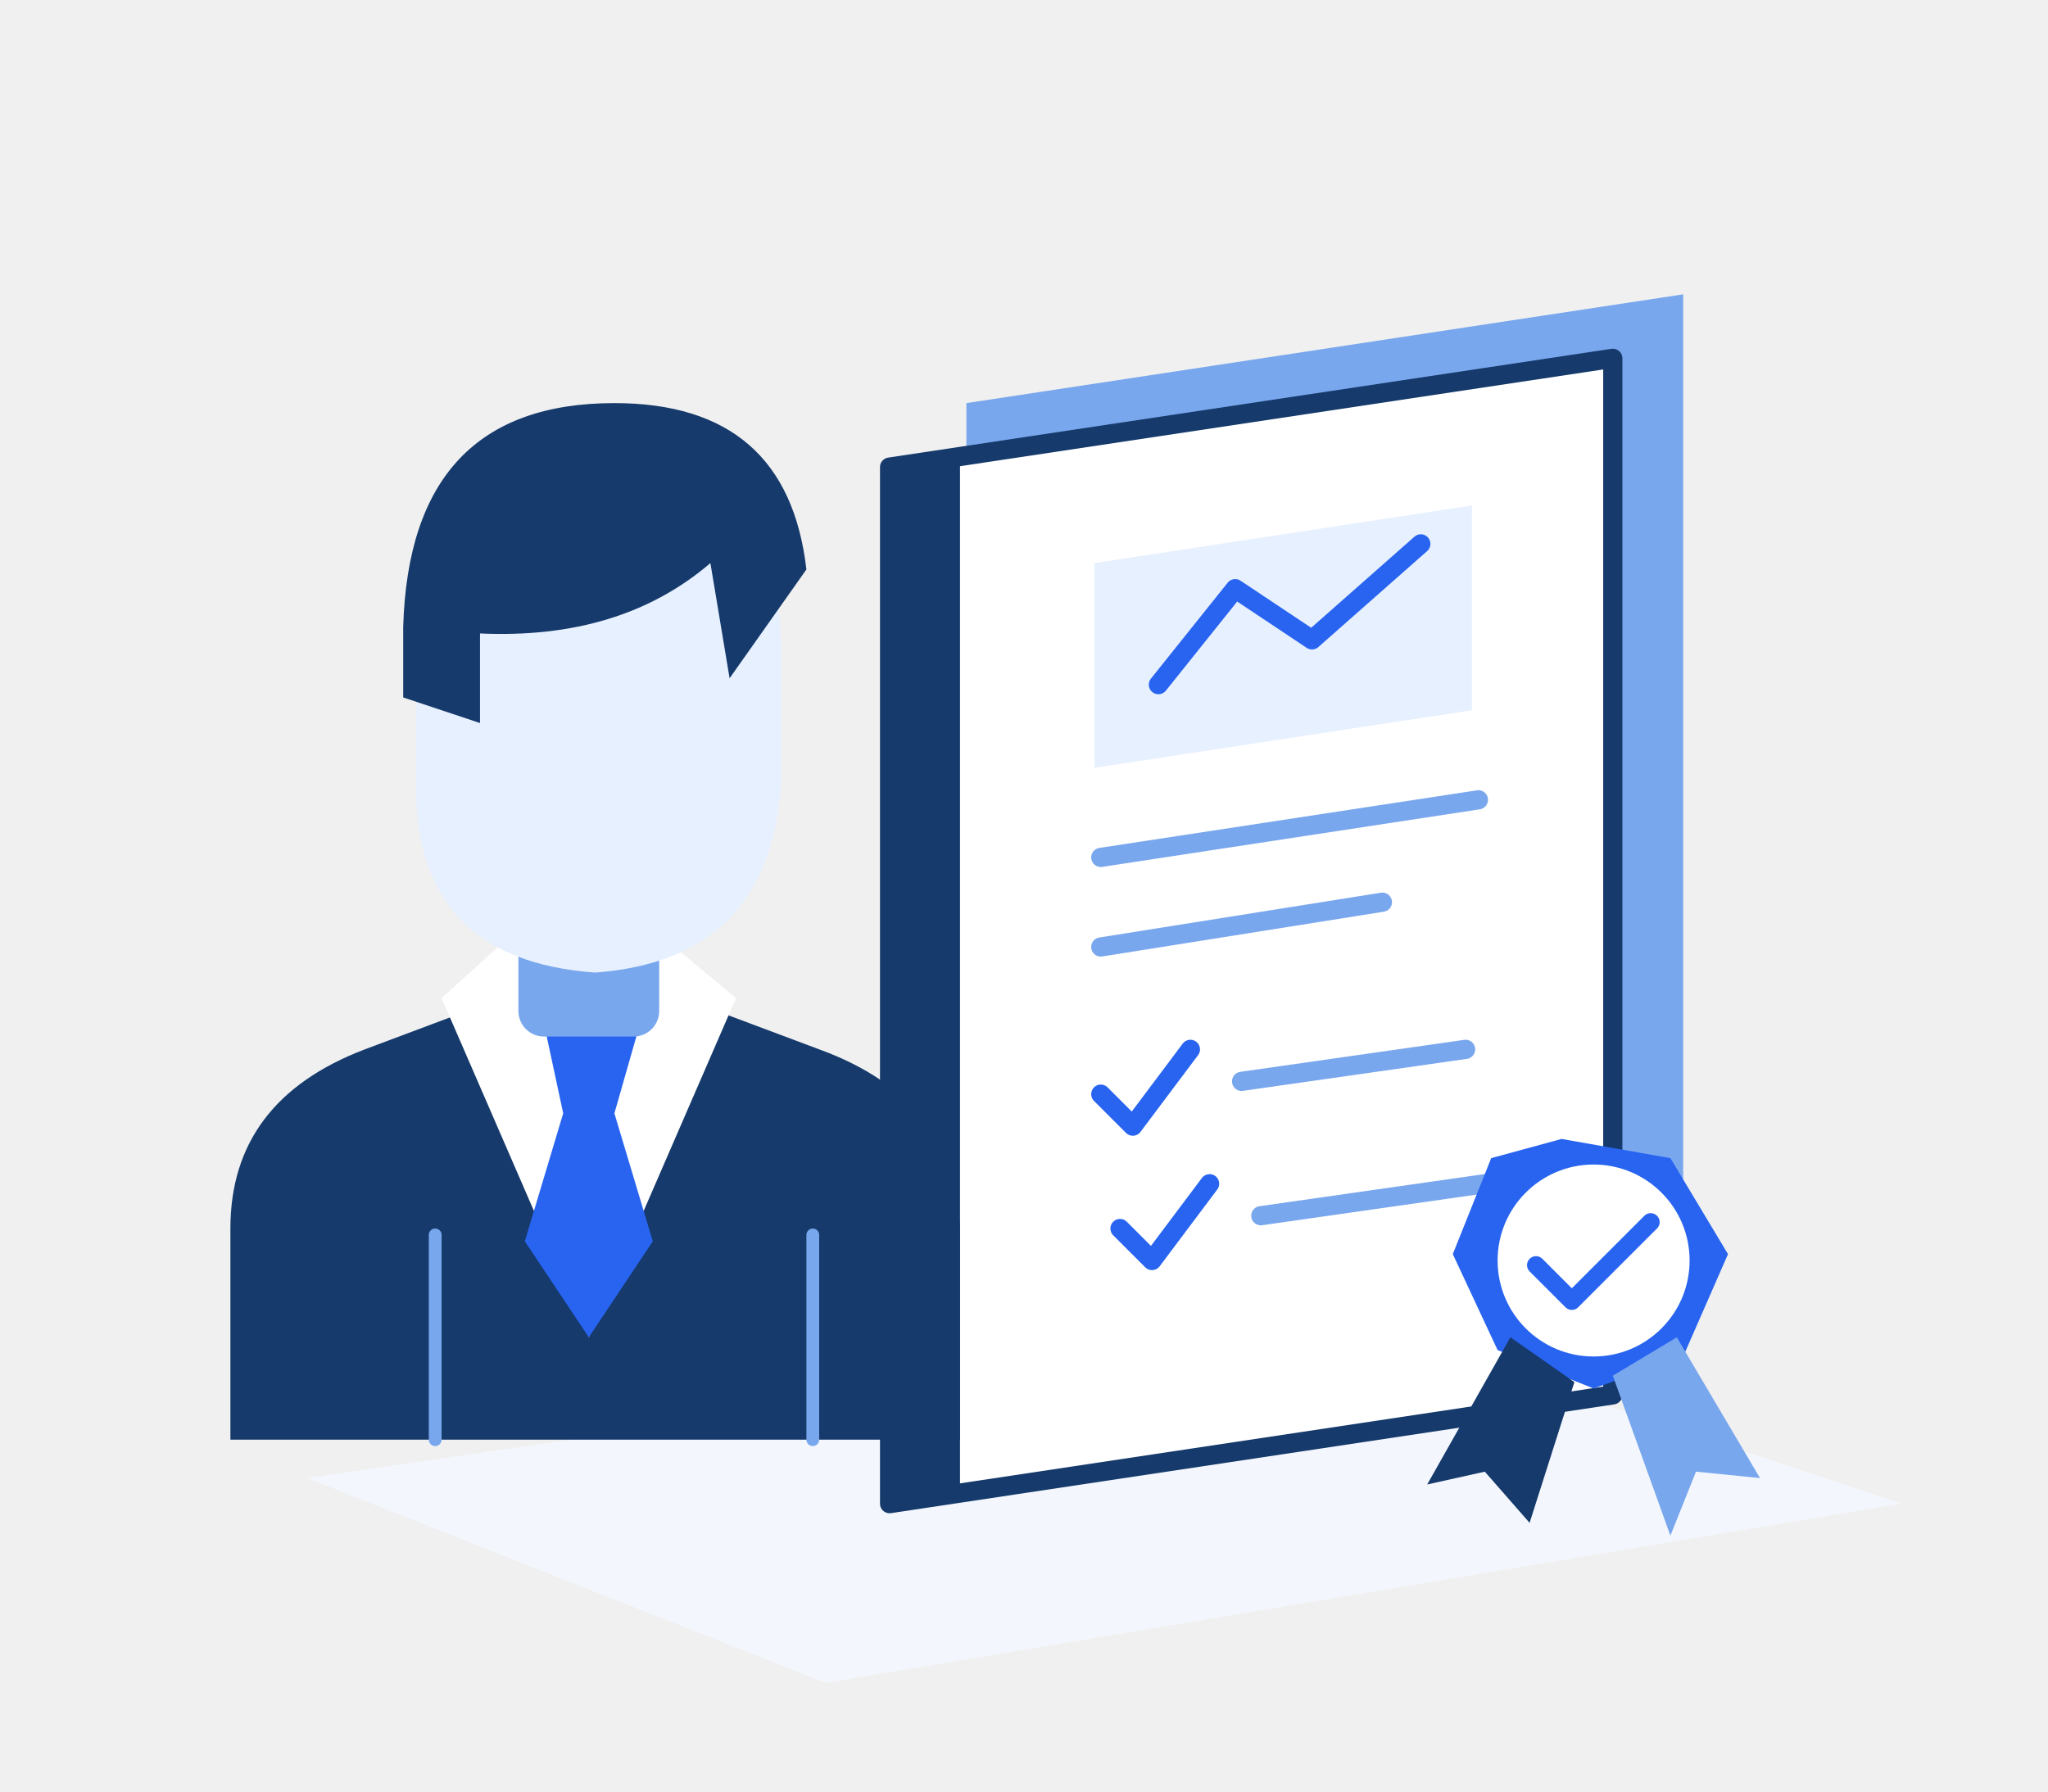
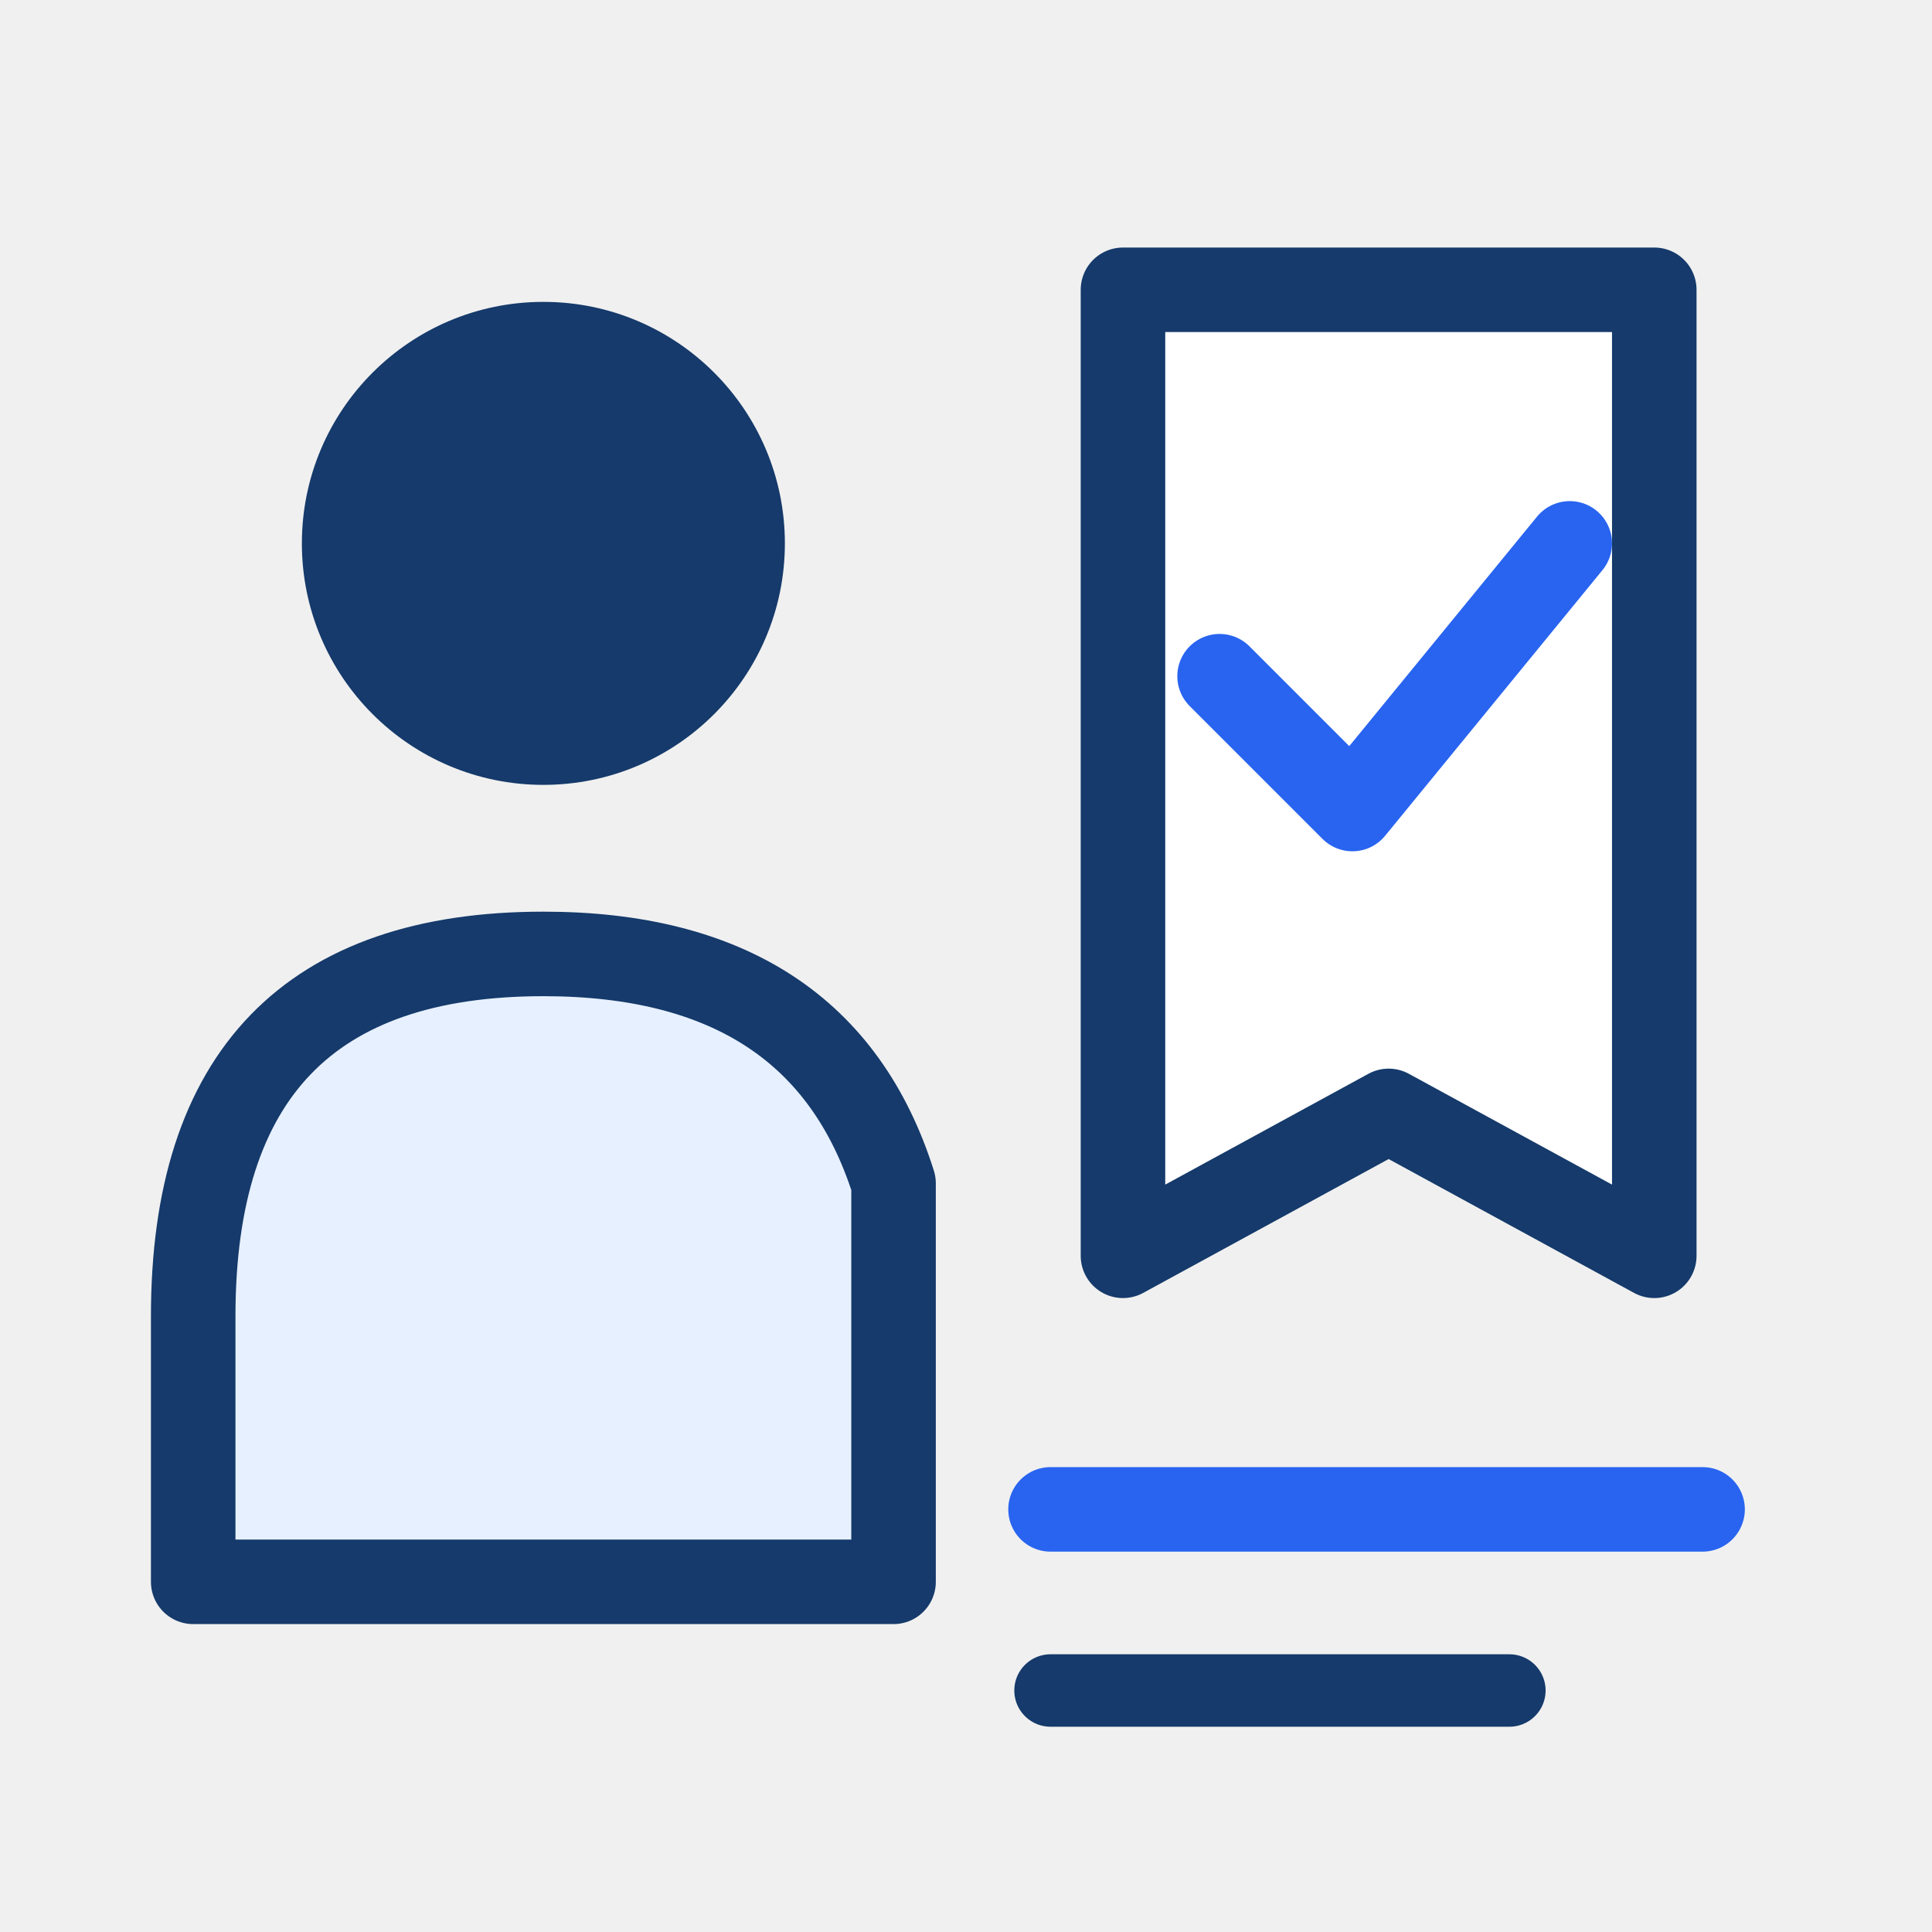
- <svg xmlns="http://www.w3.org/2000/svg" width="320" height="280" viewBox="0 0 320 280" role="img" aria-labelledby="title desc">
-   <polygon points="48,231 213,207 297,235 129,263" fill="#F3F7FD" stroke="none" stroke-width="2" stroke-linejoin="round" data-fill-role="faint" />
-   <polygon points="151,63 263,46 263,208 151,225" fill="#79A7ED" stroke="none" stroke-width="2" stroke-linejoin="round" data-fill-role="mid" />
-   <polygon points="139,73 252,56 252,218 139,235" fill="#FFFFFF" stroke="#153A6B" stroke-width="3" stroke-linejoin="round" data-fill-role="paper" data-stroke-role="ink" />
-   <polygon points="139,73 150,71 150,233 139,235" fill="#153A6B" stroke="none" stroke-width="2" stroke-linejoin="round" data-fill-role="ink" />
-   <polygon points="171,88 230,79 230,111 171,120" fill="#E7F0FF" stroke="none" stroke-width="2" stroke-linejoin="round" data-fill-role="pale" />
-   <path d="M181 107l12-15 12 8 17-15" fill="none" stroke="#2864F0" stroke-width="3" stroke-linejoin="round" stroke-linecap="round" data-stroke-role="accent" />
-   <path d="M172 134L231 125" fill="none" stroke="#79A7ED" stroke-width="3" stroke-linejoin="round" stroke-linecap="round" data-stroke-role="mid" />
-   <path d="M172 148L216 141" fill="none" stroke="#79A7ED" stroke-width="3" stroke-linejoin="round" stroke-linecap="round" data-stroke-role="mid" />
-   <path d="M172 171l5 5 9-12M175 192l5 5 9-12" fill="none" stroke="#2864F0" stroke-width="3" stroke-linejoin="round" stroke-linecap="round" data-stroke-role="accent" />
-   <path d="M194 169L229 164" fill="none" stroke="#79A7ED" stroke-width="3" stroke-linejoin="round" stroke-linecap="round" data-stroke-role="mid" />
-   <path d="M197 190L232 185" fill="none" stroke="#79A7ED" stroke-width="3" stroke-linejoin="round" stroke-linecap="round" data-stroke-role="mid" />
-   <path d="M36 225v-33q0-20 21-28l24-9h23l24 9q22 8 22 29v32z" fill="#153A6B" stroke="none" stroke-width="2" stroke-linejoin="round" stroke-linecap="round" data-fill-role="ink" />
-   <path d="M69 156l23 53 23-53-12-10H80z" fill="#FFFFFF" stroke="none" stroke-width="2" stroke-linejoin="round" stroke-linecap="round" data-fill-role="paper" />
-   <polygon points="85,160 100,160 96,174 102,194 92,209 82,194 88,174" fill="#2864F0" stroke="none" stroke-width="2" stroke-linejoin="round" data-fill-role="accent" />
-   <rect x="81" y="137" width="22" height="25" rx="4" fill="#79A7ED" stroke="none" stroke-width="2" data-fill-role="mid" />
-   <path d="M65 100q0-31 28-31 28 0 29 31v23q-2 27-29 29-28-2-28-29z" fill="#E7F0FF" stroke="none" stroke-width="2" stroke-linejoin="round" stroke-linecap="round" data-fill-role="pale" />
-   <path d="M63 109V98q1-35 33-35 27 0 30 26l-12 17-3-18q-14 12-36 11v14z" fill="#153A6B" stroke="none" stroke-width="2" stroke-linejoin="round" stroke-linecap="round" data-fill-role="ink" />
-   <path d="M68 225v-32M127 225v-32" fill="none" stroke="#79A7ED" stroke-width="2" stroke-linejoin="round" stroke-linecap="round" data-stroke-role="mid" />
-   <polygon points="244,178 261,181 270,196 263,212 249,217 234,211 227,196 233,181" fill="#2864F0" stroke="none" stroke-width="2" stroke-linejoin="round" data-fill-role="accent" />
-   <polygon points="236,209 246,216 239,238 232,230 223,232" fill="#153A6B" stroke="none" stroke-width="2" stroke-linejoin="round" data-fill-role="ink" />
-   <polygon points="252,215 262,209 275,231 265,230 261,240" fill="#79A7ED" stroke="none" stroke-width="2" stroke-linejoin="round" data-fill-role="mid" />
-   <circle cx="249" cy="197" r="15" fill="#FFFFFF" stroke="none" stroke-width="2" data-fill-role="paper" />
-   <g transform="translate(240 191) scale(0.56)">
-     <path d="M0 12L10 22L32 0" fill="none" stroke="#2864F0" stroke-width="5" stroke-linejoin="round" stroke-linecap="round" data-stroke-role="accent" />
-   </g>
+ <svg xmlns="http://www.w3.org/2000/svg" width="160" height="160" viewBox="0 0 160 160" role="img" aria-labelledby="title desc">
+   <circle cx="45" cy="45" r="20" fill="#153A6B" stroke="none" stroke-width="2" data-fill-role="ink" />
+   <path d="M16 131V109Q16 79 45 79Q68 79 74 98V131Z" fill="#E7F0FF" stroke="#153A6B" stroke-width="7" stroke-linejoin="round" stroke-linecap="round" data-fill-role="pale" data-stroke-role="ink" />
+   <path d="M93 24H137V104L115 92L93 104Z" fill="#FFFFFF" stroke="#153A6B" stroke-width="7" stroke-linejoin="round" stroke-linecap="round" data-fill-role="paper" data-stroke-role="ink" />
+   <path d="M101 56L112 67L130 45" fill="none" stroke="#2864F0" stroke-width="7" stroke-linejoin="round" stroke-linecap="round" data-stroke-role="accent" />
+   <path d="M87 125L141 125" fill="none" stroke="#2864F0" stroke-width="7" stroke-linejoin="round" stroke-linecap="round" data-stroke-role="accent" />
+   <path d="M87 140L125 140" fill="none" stroke="#153A6B" stroke-width="6" stroke-linejoin="round" stroke-linecap="round" data-stroke-role="ink" />
</svg>
